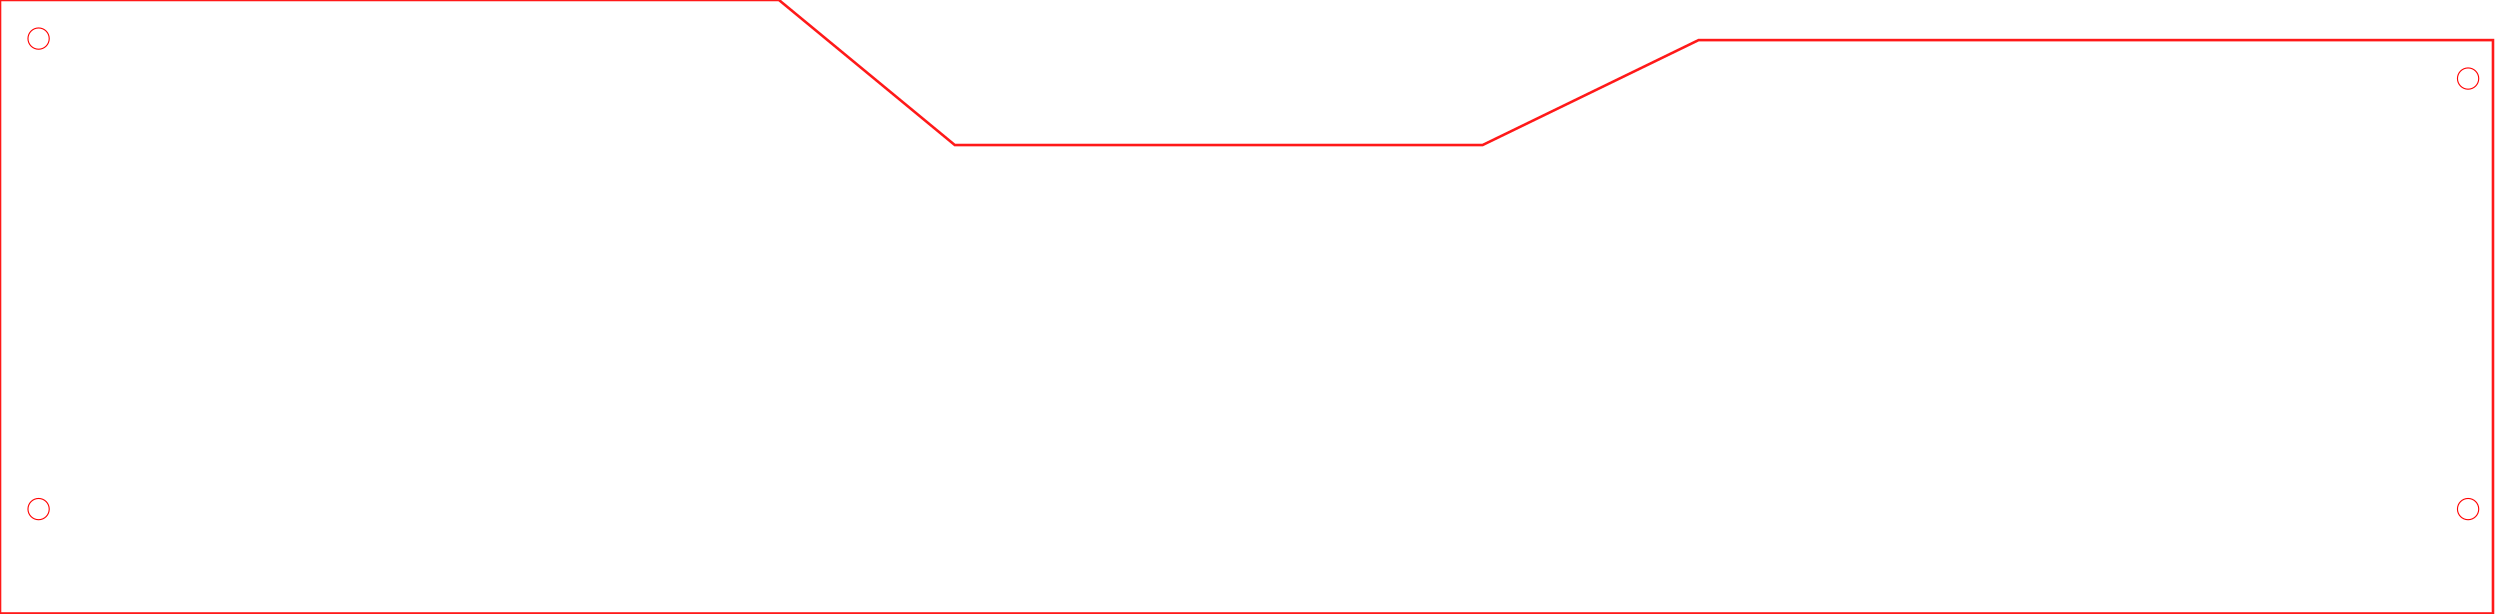
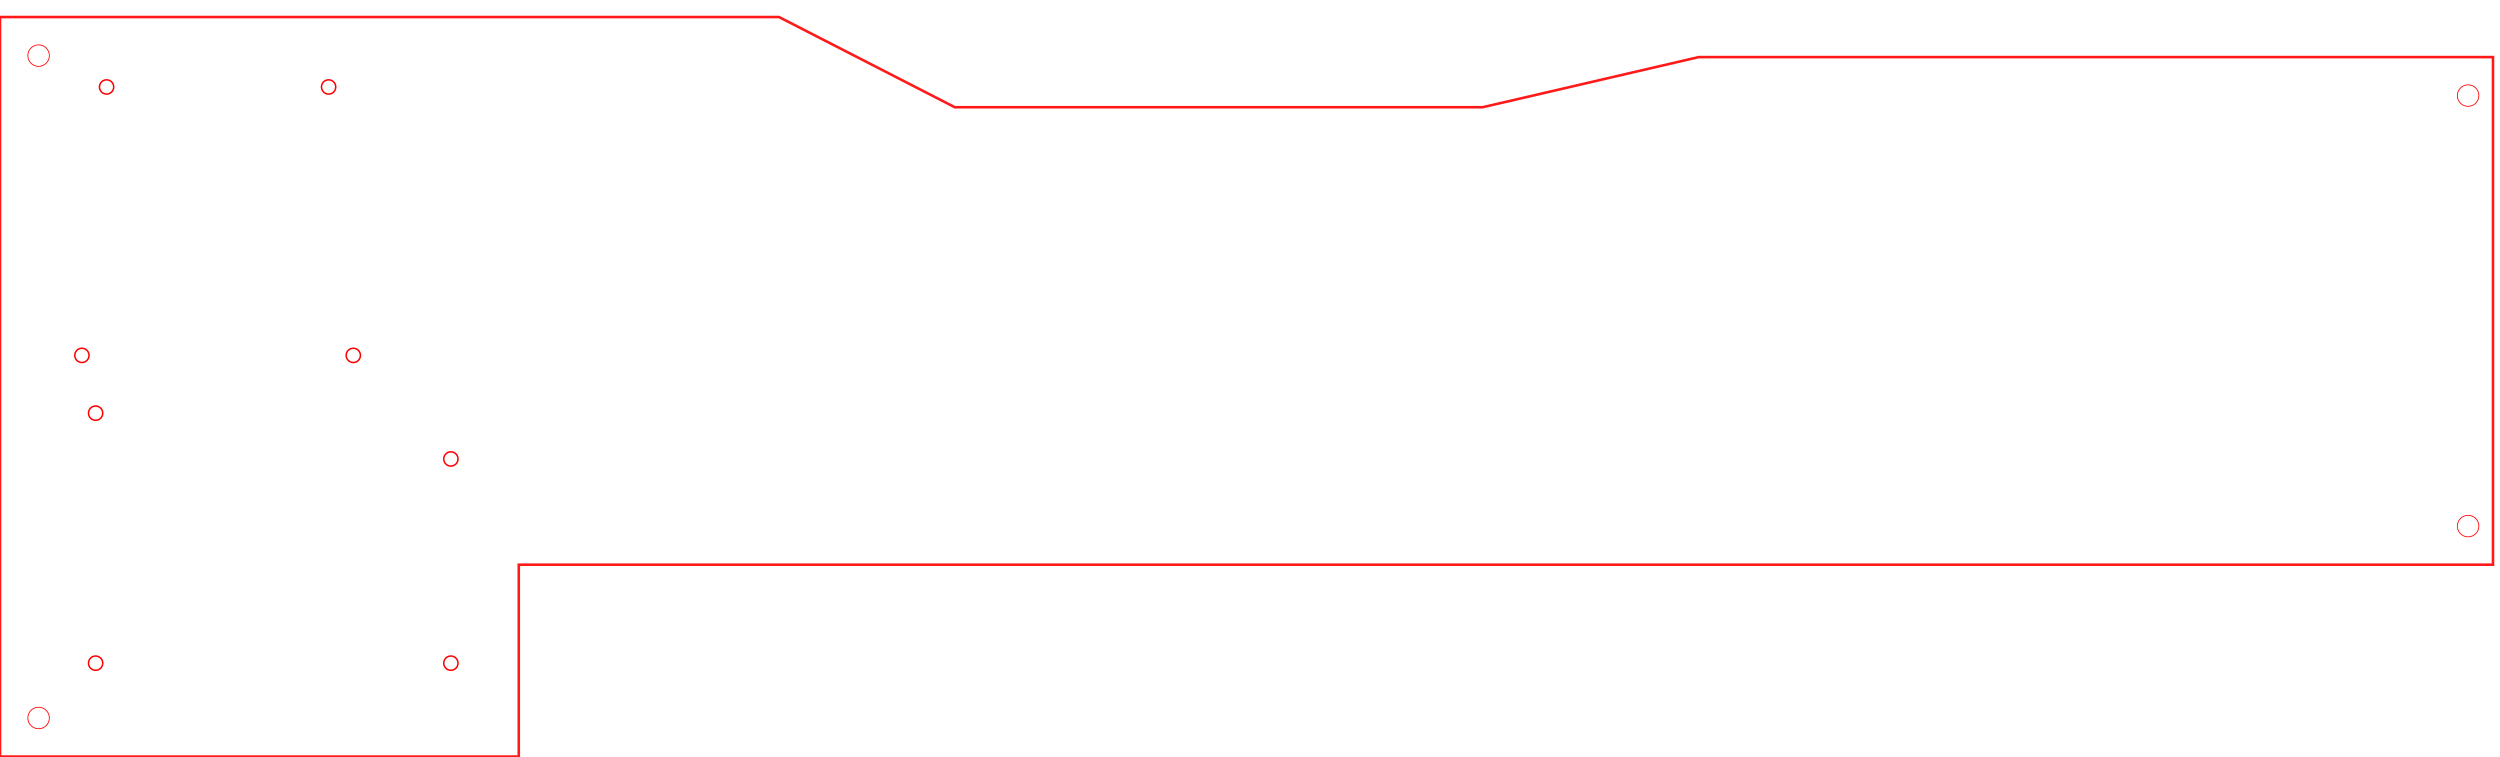
- <svg xmlns="http://www.w3.org/2000/svg" width="19in" height="4.662in" version="1.1" id="svg23">
-   <defs id="defs27">
-     <clipPath id="clipPath18" clipPathUnits="userSpaceOnUse">
-       <path id="path16" d="M 0,93.507 H 93.507 V 0 H 0 Z" />
-     </clipPath>
-   </defs>
-   <g id="Tue Jul 30 12:24:42 2019" transform="translate(-104.5584,-292.2058)">
-     <g id="render_body.005" transform="matrix(1.891626,0,0,1.891626,-24.13624,-552.033)" style="fill:none;stroke:#ff0000;stroke-opacity:1">
+ <svg xmlns="http://www.w3.org/2000/svg" width="19in" height="5.75in" version="1.1" id="svg23">
+   <defs id="defs27" />
+   <g id="Tue Jul 30 12:24:42 2019" transform="translate(-104.5584,-187.7943)">
+     <g id="render_body.005" transform="matrix(1.891626,0,0,1.891626,-24.13624,-644.033)" style="fill:none;stroke:#ff0000;stroke-opacity:1">
      <g id="caras_bordes.render_body.005" style="fill:none;stroke:#ff0000;stroke-opacity:1">
-         <path style="opacity:0.9;fill:none;stroke:#ff0000;stroke-opacity:1" d="m 68.034,499.295 v -52.991 h 187.531 112.899 l 67.846,55.95 h 203.537 l 83.314,-40.482 h 298.138 8.279 v 37.523 l 10e-5,183.625 H 68.034 Z" id="polygon18" />
+         <path style="opacity:0.9;fill:none;stroke:#ff0000;stroke-opacity:1" d="m 68.034,499.295 v -52.991 h 187.531 112.899 l 67.846,34.804 h 203.537 l 83.314,-19.336 h 298.138 8.279 v 37.523 l 10e-5,158.25 H 268.124 v 74.01 H 68.034 Z" id="polygon18" />
      </g>
    </g>
-     <path style="fill:none;fill-opacity:1;stroke:#ff0000;stroke-width:0.811;stroke-opacity:1" d="m 140.473,320.365 c 0,4.283 -3.472,7.755 -7.755,7.755 -4.283,0 -7.755,-3.472 -7.755,-7.755 0,-4.283 3.472,-7.755 7.755,-7.755 4.283,0 7.755,3.472 7.755,7.755 z" id="path367" />
-     <path style="fill:none;fill-opacity:1;stroke:#ff0000;stroke-width:0.811;stroke-opacity:1" d="m 1913.036,349.526 c 0,4.283 -3.472,7.755 -7.755,7.755 -4.283,-2e-5 -7.755,-3.472 -7.755,-7.755 0,-4.283 3.472,-7.755 7.755,-7.755 4.283,-3e-5 7.755,3.472 7.755,7.755 z" id="circle369" />
-     <path style="fill:none;fill-opacity:1;stroke:#ff0000;stroke-width:0.811;stroke-opacity:1" d="m 140.473,663.634 c 0,4.283 -3.472,7.755 -7.755,7.755 -4.283,0 -7.755,-3.472 -7.755,-7.755 0,-4.283 3.472,-7.755 7.755,-7.755 4.283,0 7.755,3.472 7.755,7.755 z" id="circle371" />
-     <path style="fill:none;fill-opacity:1;stroke:#ff0000;stroke-width:0.811;stroke-opacity:1" d="m 1913.036,663.634 c 0,4.283 -3.472,7.755 -7.755,7.755 -4.283,-2e-5 -7.755,-3.472 -7.755,-7.755 0,-4.283 3.472,-7.755 7.755,-7.755 4.283,-3e-5 7.755,3.472 7.755,7.755 z" id="circle373" />
+     <path style="fill:none;fill-opacity:1;stroke:#ff0000;stroke-width:0.612;stroke-opacity:1" d="m 140.573,228.366 c 0,4.338 -3.516,7.854 -7.854,7.854 -4.338,0 -7.854,-3.516 -7.854,-7.854 0,-4.338 3.516,-7.854 7.854,-7.854 4.338,0 7.854,3.516 7.854,7.854 z" id="path4589" />
+     <path style="fill:none;fill-opacity:1;stroke:#ff0000;stroke-width:0.612;stroke-opacity:1" d="m 140.573,711.634 c 0,4.338 -3.516,7.854 -7.854,7.854 -4.338,0 -7.854,-3.516 -7.854,-7.854 0,-4.338 3.516,-7.854 7.854,-7.854 4.338,0 7.854,3.516 7.854,7.854 z" id="circle70" />
+     <path style="fill:none;fill-opacity:1;stroke:#ff0000;stroke-width:0.612;stroke-opacity:1" d="m 1913.136,257.527 c 0,4.338 -3.516,7.854 -7.854,7.854 -4.338,0 -7.854,-3.516 -7.854,-7.854 0,-4.338 3.516,-7.854 7.854,-7.854 4.338,0 7.854,3.516 7.854,7.854 z" id="circle72" />
+     <circle r="0" cx="132.718" cy="571.634" style="fill:none;fill-opacity:1;stroke:#ff0000;stroke-width:0.612;stroke-opacity:1" id="ellipse76" />
+     <circle r="0" cx="132.718" cy="571.634" style="fill:none;fill-opacity:1;stroke:#ff0000;stroke-width:0.612;stroke-opacity:1" id="ellipse78" />
+     <path style="fill:none;fill-opacity:1;stroke:#ff0000;stroke-width:0.612;stroke-opacity:1" d="m 1913.136,571.634 c 0,4.338 -3.516,7.854 -7.854,7.854 -4.338,0 -7.854,-3.516 -7.854,-7.854 0,-4.338 3.516,-7.854 7.854,-7.854 4.338,0 7.854,3.516 7.854,7.854 z" id="circle80" />
+     <circle style="fill:none;fill-opacity:1;stroke:#fb0000;stroke-width:1.111;stroke-miterlimit:4;stroke-dasharray:none;stroke-opacity:1" id="path824" cx="174.318" cy="671.634" r="5.205" />
+     <circle r="5.205" cy="489.234" cx="174.318" id="circle826" style="fill:none;fill-opacity:1;stroke:#fb0000;stroke-width:1.111;stroke-miterlimit:4;stroke-dasharray:none;stroke-opacity:1" />
+     <circle r="5.205" cy="671.634" cx="433.518" id="circle828" style="fill:none;fill-opacity:1;stroke:#fb0000;stroke-width:1.111;stroke-miterlimit:4;stroke-dasharray:none;stroke-opacity:1" />
+     <circle style="fill:none;fill-opacity:1;stroke:#fb0000;stroke-width:1.111;stroke-miterlimit:4;stroke-dasharray:none;stroke-opacity:1" id="circle830" cx="433.518" cy="522.642" r="5.205" />
+     <circle style="fill:none;fill-opacity:1;stroke:#fb0000;stroke-width:1.111;stroke-miterlimit:4;stroke-dasharray:none;stroke-opacity:1" id="circle832" cx="164.318" cy="447.074" r="5.205" />
+     <circle r="5.205" cy="447.074" cx="362.318" id="circle834" style="fill:none;fill-opacity:1;stroke:#fb0000;stroke-width:1.111;stroke-miterlimit:4;stroke-dasharray:none;stroke-opacity:1" />
+     <circle r="5.205" cy="251.234" cx="182.318" id="circle836" style="fill:none;fill-opacity:1;stroke:#fb0000;stroke-width:1.111;stroke-miterlimit:4;stroke-dasharray:none;stroke-opacity:1" />
+     <circle style="fill:none;fill-opacity:1;stroke:#fb0000;stroke-width:1.111;stroke-miterlimit:4;stroke-dasharray:none;stroke-opacity:1" id="circle838" cx="344.318" cy="251.234" r="5.205" />
  </g>
</svg>
